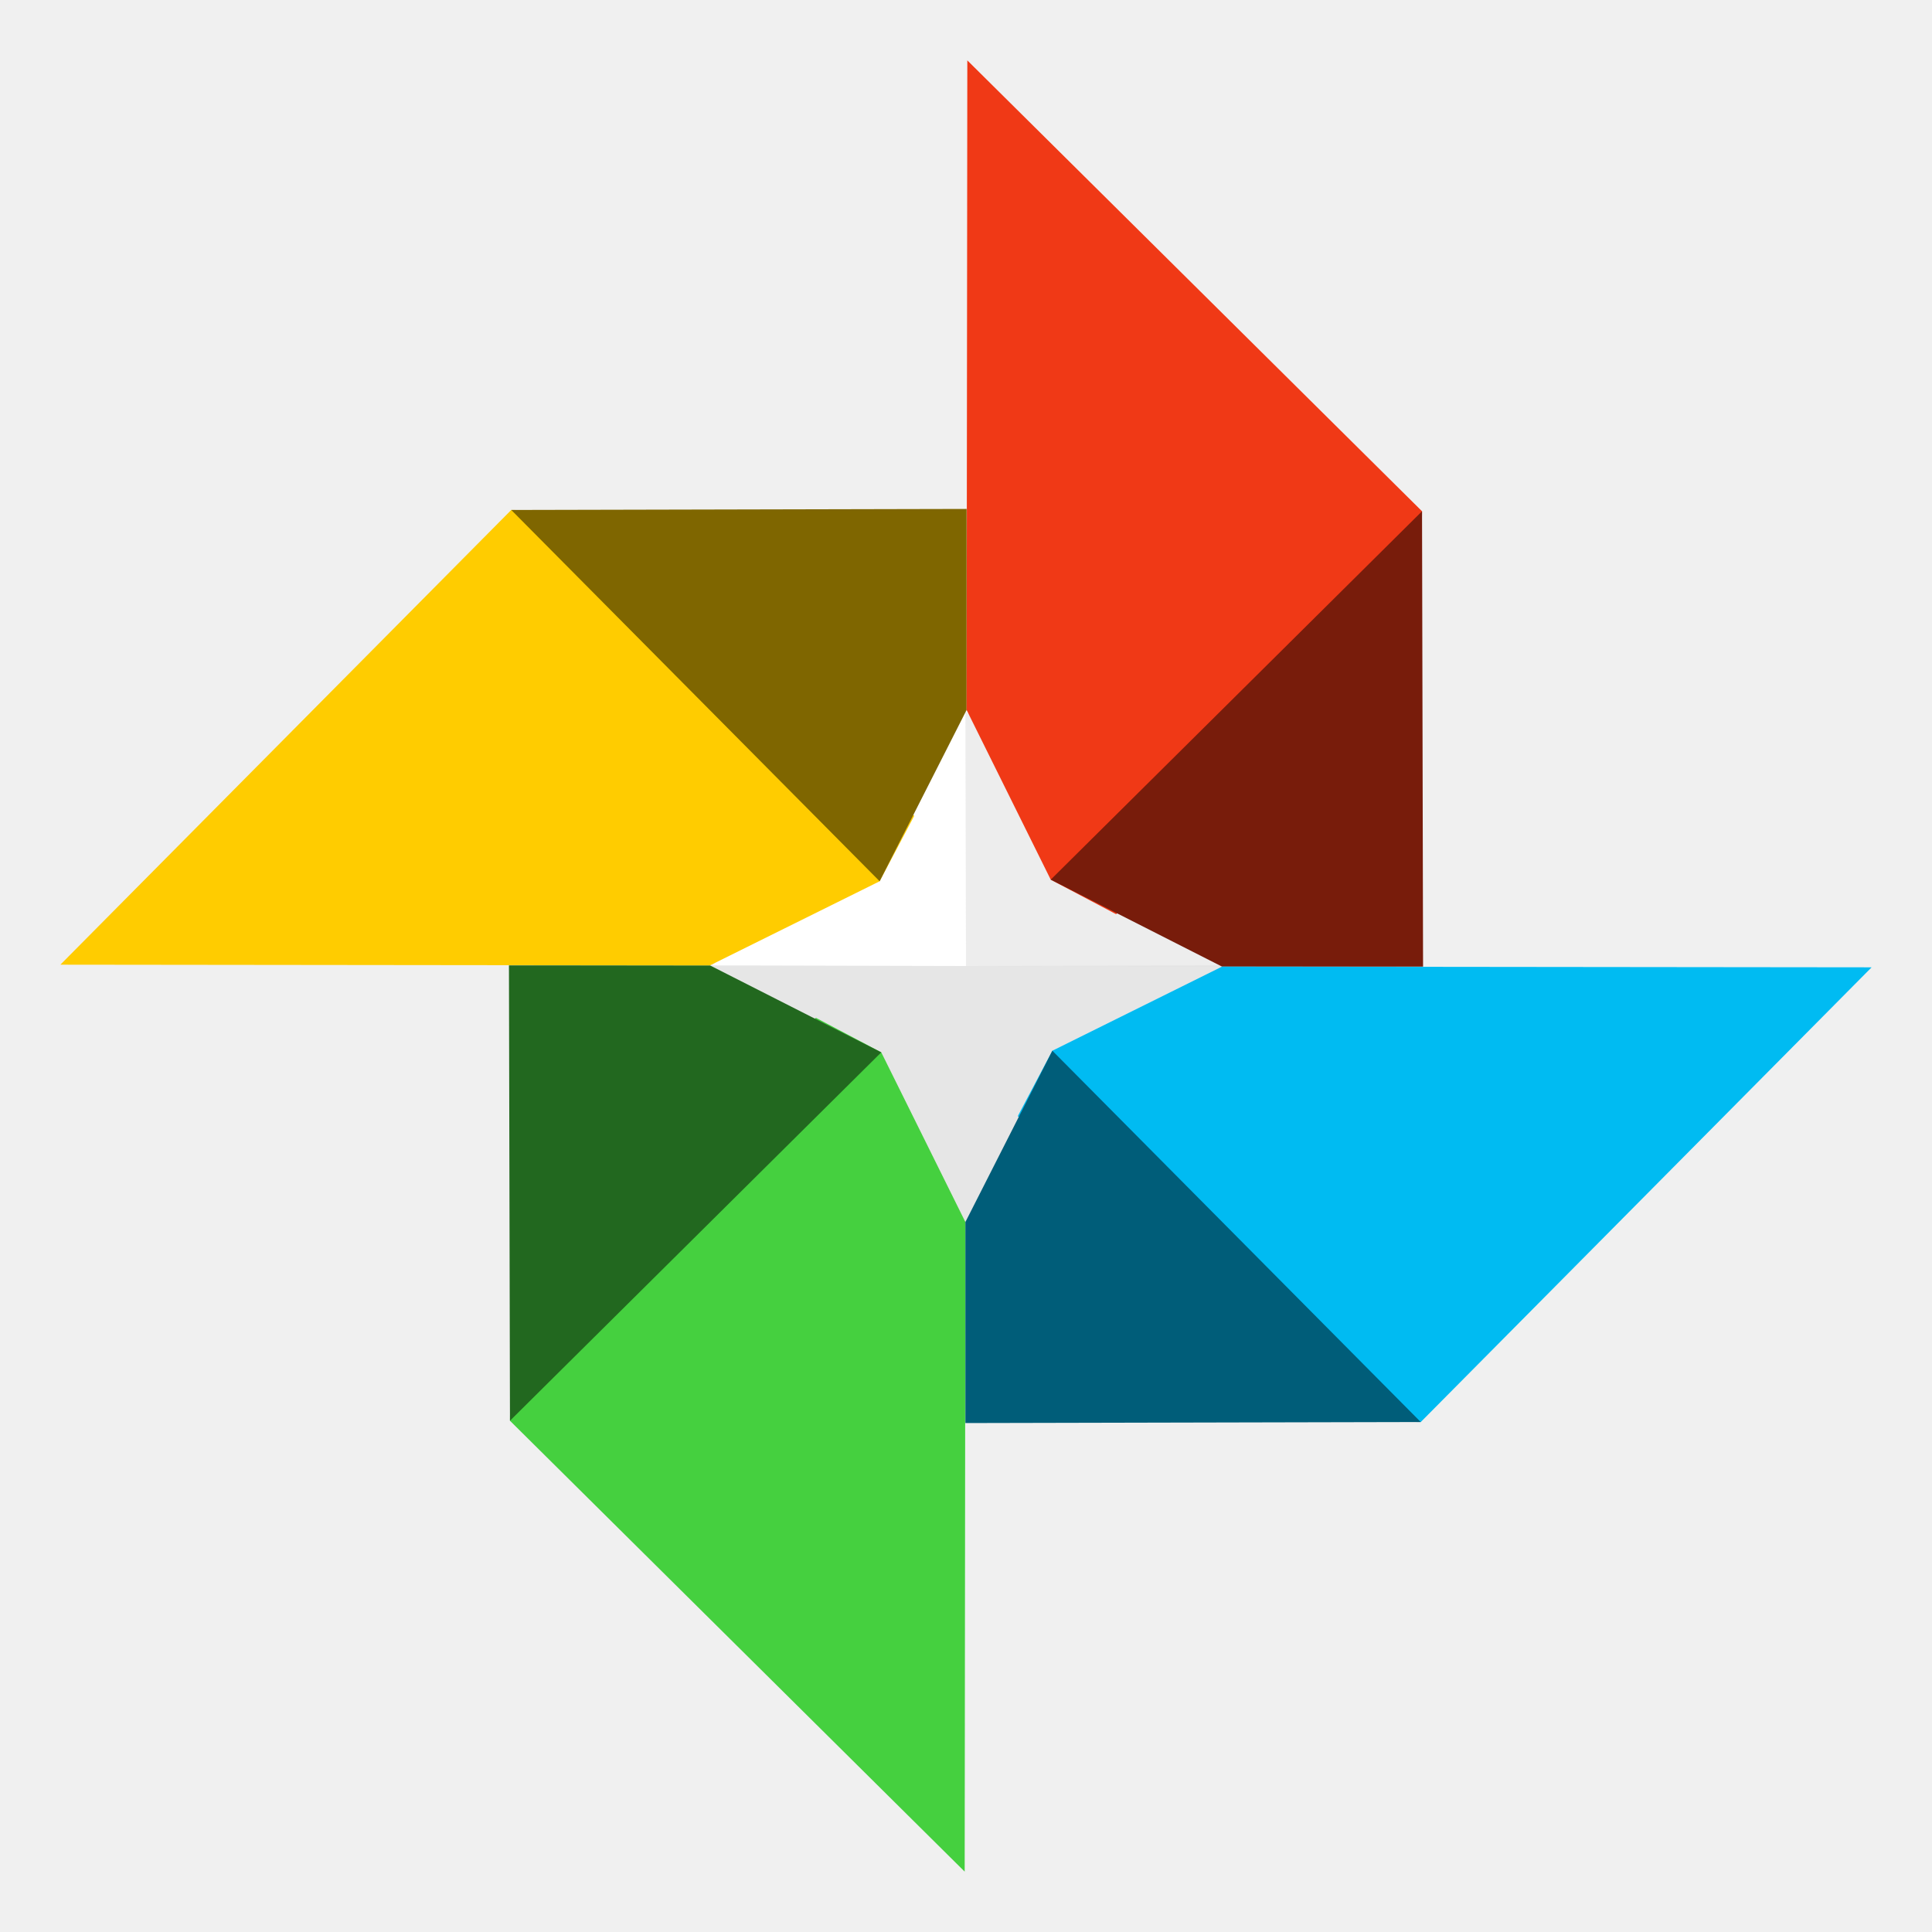
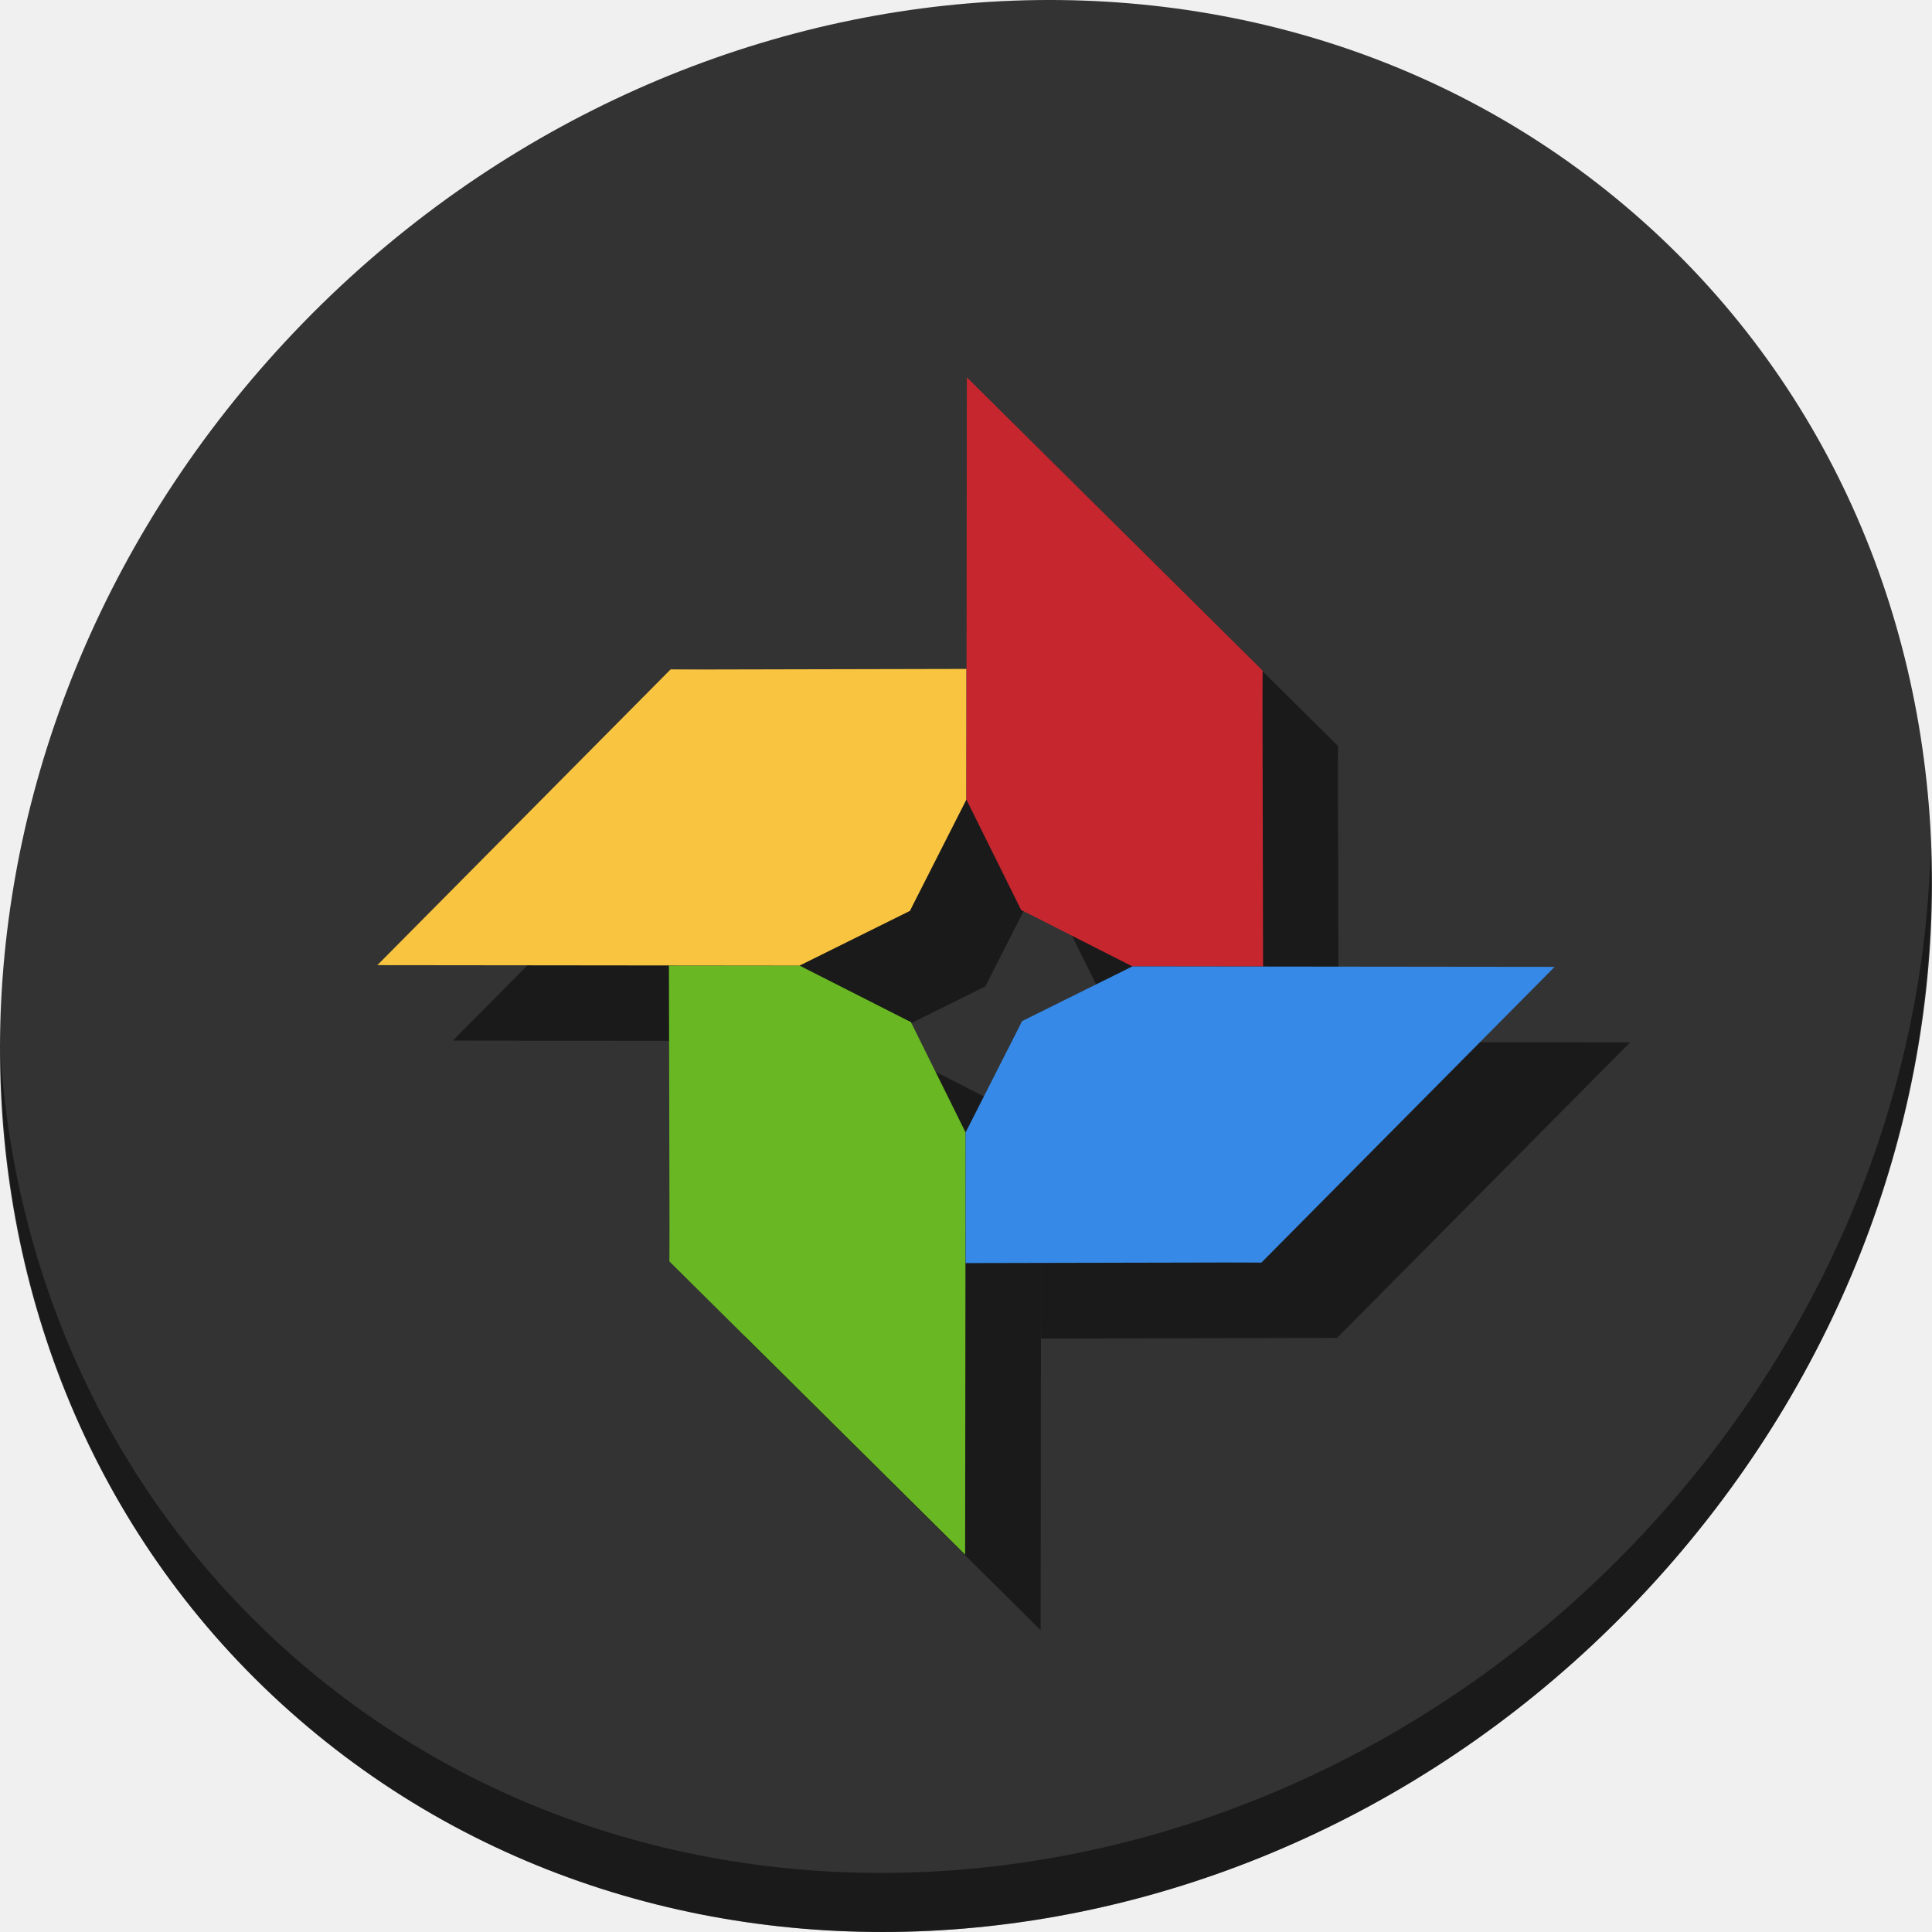
<svg xmlns="http://www.w3.org/2000/svg" viewBox="0 0 128 128" id="svg2" version="1.1" width="512" height="512">
  <defs id="defs4">
    <linearGradient id="linearGradient3764" x1="1" x2="47" gradientUnits="userSpaceOnUse" gradientTransform="rotate(-90,24,24)">
      <stop stop-color="#3d3d3d" stop-opacity="1" id="stop7" />
      <stop offset="1" stop-color="#474747" stop-opacity="1" id="stop9" />
    </linearGradient>
    <clipPath id="clipPath-644065164">
      <g transform="translate(0,-1004.362)" id="g12">
        <path d="m -24,13 c 0,1.105 -0.672,2 -1.5,2 -0.828,0 -1.5,-0.895 -1.5,-2 0,-1.105 0.672,-2 1.5,-2 0.828,0 1.5,0.895 1.5,2 z" transform="matrix(15.33333,0,0,11.5,415,878.8622)" id="path14" style="fill:#1890d0" />
      </g>
    </clipPath>
    <clipPath id="clipPath-654281350">
      <g transform="translate(0,-1004.362)" id="g17">
        <path d="m -24,13 c 0,1.105 -0.672,2 -1.5,2 -0.828,0 -1.5,-0.895 -1.5,-2 0,-1.105 0.672,-2 1.5,-2 0.828,0 1.5,0.895 1.5,2 z" transform="matrix(15.33333,0,0,11.5,415,878.8622)" id="path19" style="fill:#1890d0" />
      </g>
    </clipPath>
  </defs>
  <g id="g33" transform="translate(0,80)" />
-   <g id="g4603" transform="matrix(0.2348961,0,0,0.2348961,-28.65267,91.52732)">
-     <path id="path4558-1" d="m 322.568,-117.017 144.435,-0.344 -72.389,-72.045 z" style="fill:#ffffff;stroke:none;stroke-width:1px;stroke-linecap:butt;stroke-linejoin:miter;stroke-opacity:1" />
-     <path id="path4558-1-2" d="m 394.269,-189.063 0.344,144.435 72.045,-72.389 z" style="fill:#cccccc;fill-opacity:0.352;stroke:none;stroke-width:1px;stroke-linecap:butt;stroke-linejoin:miter;stroke-opacity:1" />
-     <path id="path4558" d="m 322.224,-117.361 144.435,0.344 -72.389,72.045 z" style="fill:#e6e6e6;stroke:none;stroke-width:1px;stroke-linecap:butt;stroke-linejoin:miter;stroke-opacity:1" />
-     <g id="g4505">
-       <path style="fill:#45d03f;fill-opacity:1;stroke:none;stroke-width:1px;stroke-linecap:butt;stroke-linejoin:miter;stroke-opacity:1" d="M 394.068,138.243 265.817,11.072 l 0.409,-31.499 85.875,-82.156 18.442,9.749 23.727,47.863 z" id="path4489" />
-       <path style="fill:#22681f;fill-opacity:1;stroke:none;stroke-width:1px;stroke-linecap:butt;stroke-linejoin:miter;stroke-opacity:1" d="M 265.817,11.072 370.542,-92.835 322.224,-117.361 h -56.696 z" id="path4491" />
+   <g id="g1224">
+     <g style="fill:#333333;fill-opacity:1;image-rendering:optimizeSpeed" id="g29" transform="matrix(2.011196,1.743182,-1.92297,2.168761,61.88257,-29.88664)">
+       <path id="path27" d="M 24,1 C 36.703,1 47,11.297 47,24 47,36.703 36.703,47 24,47 11.297,47 1,36.703 1,24 1,11.297 11.297,1 24,1 Z" style="fill:#333333;fill-opacity:1" />
    </g>
-     <path id="path4489-6" d="m 139.009,-117.562 127.17,-128.251 31.499,0.409 82.156,85.875 -9.749,18.442 -47.863,23.727 z" style="fill:#ffcc00;fill-opacity:1;stroke:none;stroke-width:1px;stroke-linecap:butt;stroke-linejoin:miter;stroke-opacity:1" />
-     <path id="path4491-7" d="m 266.179,-245.814 103.907,104.725 24.527,-48.319 v -56.696 z" style="fill:#7f6600;fill-opacity:1;stroke:none;stroke-width:1px;stroke-linecap:butt;stroke-linejoin:miter;stroke-opacity:1" />
-     <path id="path4489-3" d="m 394.814,-372.621 128.251,127.17 -0.409,31.499 -85.875,82.156 -18.442,-9.749 -23.727,-47.863 z" style="fill:#f03916;fill-opacity:1;stroke:none;stroke-width:1px;stroke-linecap:butt;stroke-linejoin:miter;stroke-opacity:1" />
-     <path id="path4491-5" d="m 523.065,-245.451 -104.725,103.907 48.319,24.527 h 56.696 z" style="fill:#781c0b;fill-opacity:1;stroke:none;stroke-width:1px;stroke-linecap:butt;stroke-linejoin:miter;stroke-opacity:1" />
-     <g id="g4552">
-       <path style="fill:#00bbf2;fill-opacity:1;stroke:none;stroke-width:1px;stroke-linecap:butt;stroke-linejoin:miter;stroke-opacity:1" d="M 649.873,-116.816 522.703,11.435 l -31.499,-0.409 -82.156,-85.875 9.749,-18.442 47.863,-23.727 z" id="path4489-2" />
-       <path style="fill:#005d79;fill-opacity:1;stroke:none;stroke-width:1px;stroke-linecap:butt;stroke-linejoin:miter;stroke-opacity:1" d="M 522.703,11.435 418.796,-93.29 394.269,-44.972 v 56.696 z" id="path4491-9" />
-     </g>
+     <path style="opacity:1;fill:#000000;fill-opacity:0.49;stroke-width:2.777;image-rendering:optimizeSpeed" d="m 127.909,56.226 c -0.388,15.328 -6.29,31.039 -17.742,43.954 -24.427,27.55 -64.938,31.932 -90.486,9.788 C 7.707,99.589 1.124,85.231 0.048,70.057 0.2,86.646 6.779,102.621 19.77,113.88 c 25.548,22.144 66.06,17.759 90.486,-9.788 12.426,-14.015 18.251,-31.323 17.653,-47.866 z" id="path51" />
+     <path style="fill:#000000;fill-opacity:0.49;stroke:none;stroke-width:0.153px;stroke-linecap:butt;stroke-linejoin:miter;stroke-opacity:1" d="m 68.943,108 -19.582,-19.417 0.062,-4.809 12.959,-12.256 2.969,1.201 3.623,7.308 z" id="path1159" />
+     <path id="path1161" transform="scale(0.25)" d="M 197.27 275.895 L 197.445 354.334 L 197.695 335.096 L 249.529 286.07 L 261.404 290.875 L 231.895 275.895 L 197.27 275.895 z " style="fill:#000000;fill-opacity:0.49;stroke:none;stroke-width:0.611px;stroke-linecap:butt;stroke-linejoin:miter;stroke-opacity:1" />
+     <path style="fill:#000000;fill-opacity:0.49;stroke:none;stroke-width:0.153px;stroke-linecap:butt;stroke-linejoin:miter;stroke-opacity:1" d="m 30,68.943 19.417,-19.582 4.809,0.062 12.29,12.984 -1.234,2.943 -7.308,3.623 z" id="path1163" />
+     <path id="path1165" transform="scale(0.25)" d="M 276.105 197.27 L 197.666 197.445 L 216.904 197.695 L 266.062 249.633 L 261.125 261.404 L 276.105 231.895 L 276.105 197.27 z " style="fill:#000000;fill-opacity:0.49;stroke:none;stroke-width:0.611px;stroke-linecap:butt;stroke-linejoin:miter;stroke-opacity:1" />
+     <path style="fill:#000000;fill-opacity:0.49;stroke:none;stroke-width:0.153px;stroke-linecap:butt;stroke-linejoin:miter;stroke-opacity:1" d="M 69.057,30 88.639,49.417 88.576,54.226 75.541,66.643 72.649,65.281 69.026,57.974 Z" id="path1167" />
+     <path id="path1169" transform="scale(0.25)" d="M 354.555 197.666 L 354.305 216.904 L 302.164 266.57 L 290.596 261.125 L 320.105 276.105 L 354.73 276.105 L 354.555 197.666 z " style="fill:#000000;fill-opacity:0.49;stroke:none;stroke-width:0.611px;stroke-linecap:butt;stroke-linejoin:miter;stroke-opacity:1" />
+     <path style="fill:#000000;fill-opacity:0.49;stroke:none;stroke-width:0.153px;stroke-linecap:butt;stroke-linejoin:miter;stroke-opacity:1" d="M 108,69.057 88.583,88.639 83.774,88.576 71.535,75.541 l 1.183,-2.892 7.308,-3.623 z" id="path1171" />
+     <path id="path1173" transform="scale(0.25)" d="M 290.875 290.596 L 275.895 320.105 L 275.895 354.73 L 354.334 354.555 L 335.096 354.305 L 286.141 302.164 L 290.875 290.596 z " style="fill:#000000;fill-opacity:0.49;stroke:none;stroke-width:0.611px;stroke-linecap:butt;stroke-linejoin:miter;stroke-opacity:1" />
+     <path id="path4489" d="m 63.943,103 -19.582,-19.417 0.062,-4.809 12.959,-12.256 2.969,1.201 3.623,7.308 z" style="fill:#68b723;fill-opacity:1;stroke:none;stroke-width:0.153px;stroke-linecap:butt;stroke-linejoin:miter;stroke-opacity:1" />
+     <path id="path4491" d="M 44.361,83.583 60.351,67.719 52.974,63.974 h -8.656 z" style="fill:#68b723;fill-opacity:1;stroke:none;stroke-width:0.153px;stroke-linecap:butt;stroke-linejoin:miter;stroke-opacity:1" />
+     <path id="path4489-6" d="m 25,63.943 19.417,-19.582 4.809,0.062 12.29,12.984 -1.234,2.943 -7.308,3.623 z" style="fill:#f9c440;fill-opacity:1;stroke:none;stroke-width:0.153px;stroke-linecap:butt;stroke-linejoin:miter;stroke-opacity:1" />
+     <path id="path4491-7" d="m 44.417,44.361 15.865,15.99 3.745,-7.377 v -8.656 z" style="fill:#f9c440;fill-opacity:1;stroke:none;stroke-width:0.153px;stroke-linecap:butt;stroke-linejoin:miter;stroke-opacity:1" />
+     <path id="path4489-3" d="M 64.057,25 83.639,44.417 83.576,49.226 70.541,61.643 67.649,60.281 64.026,52.974 Z" style="fill:#c6262e;fill-opacity:1;stroke:none;stroke-width:0.153px;stroke-linecap:butt;stroke-linejoin:miter;stroke-opacity:1" />
+     <path id="path4491-5" d="m 83.639,44.417 -15.99,15.865 7.377,3.745 h 8.656 z" style="fill:#c6262e;fill-opacity:1;stroke:none;stroke-width:0.153px;stroke-linecap:butt;stroke-linejoin:miter;stroke-opacity:1" />
+     <path id="path4489-2" d="M 103,64.057 83.583,83.639 78.774,83.576 66.535,70.541 l 1.183,-2.892 7.308,-3.623 z" style="fill:#3689e6;fill-opacity:1;stroke:none;stroke-width:0.153px;stroke-linecap:butt;stroke-linejoin:miter;stroke-opacity:1" />
+     <path id="path4491-9" d="M 83.583,83.639 67.719,67.649 63.974,75.026 v 8.656 z" style="fill:#3689e6;fill-opacity:1;stroke:none;stroke-width:0.153px;stroke-linecap:butt;stroke-linejoin:miter;stroke-opacity:1" />
  </g>
</svg>
